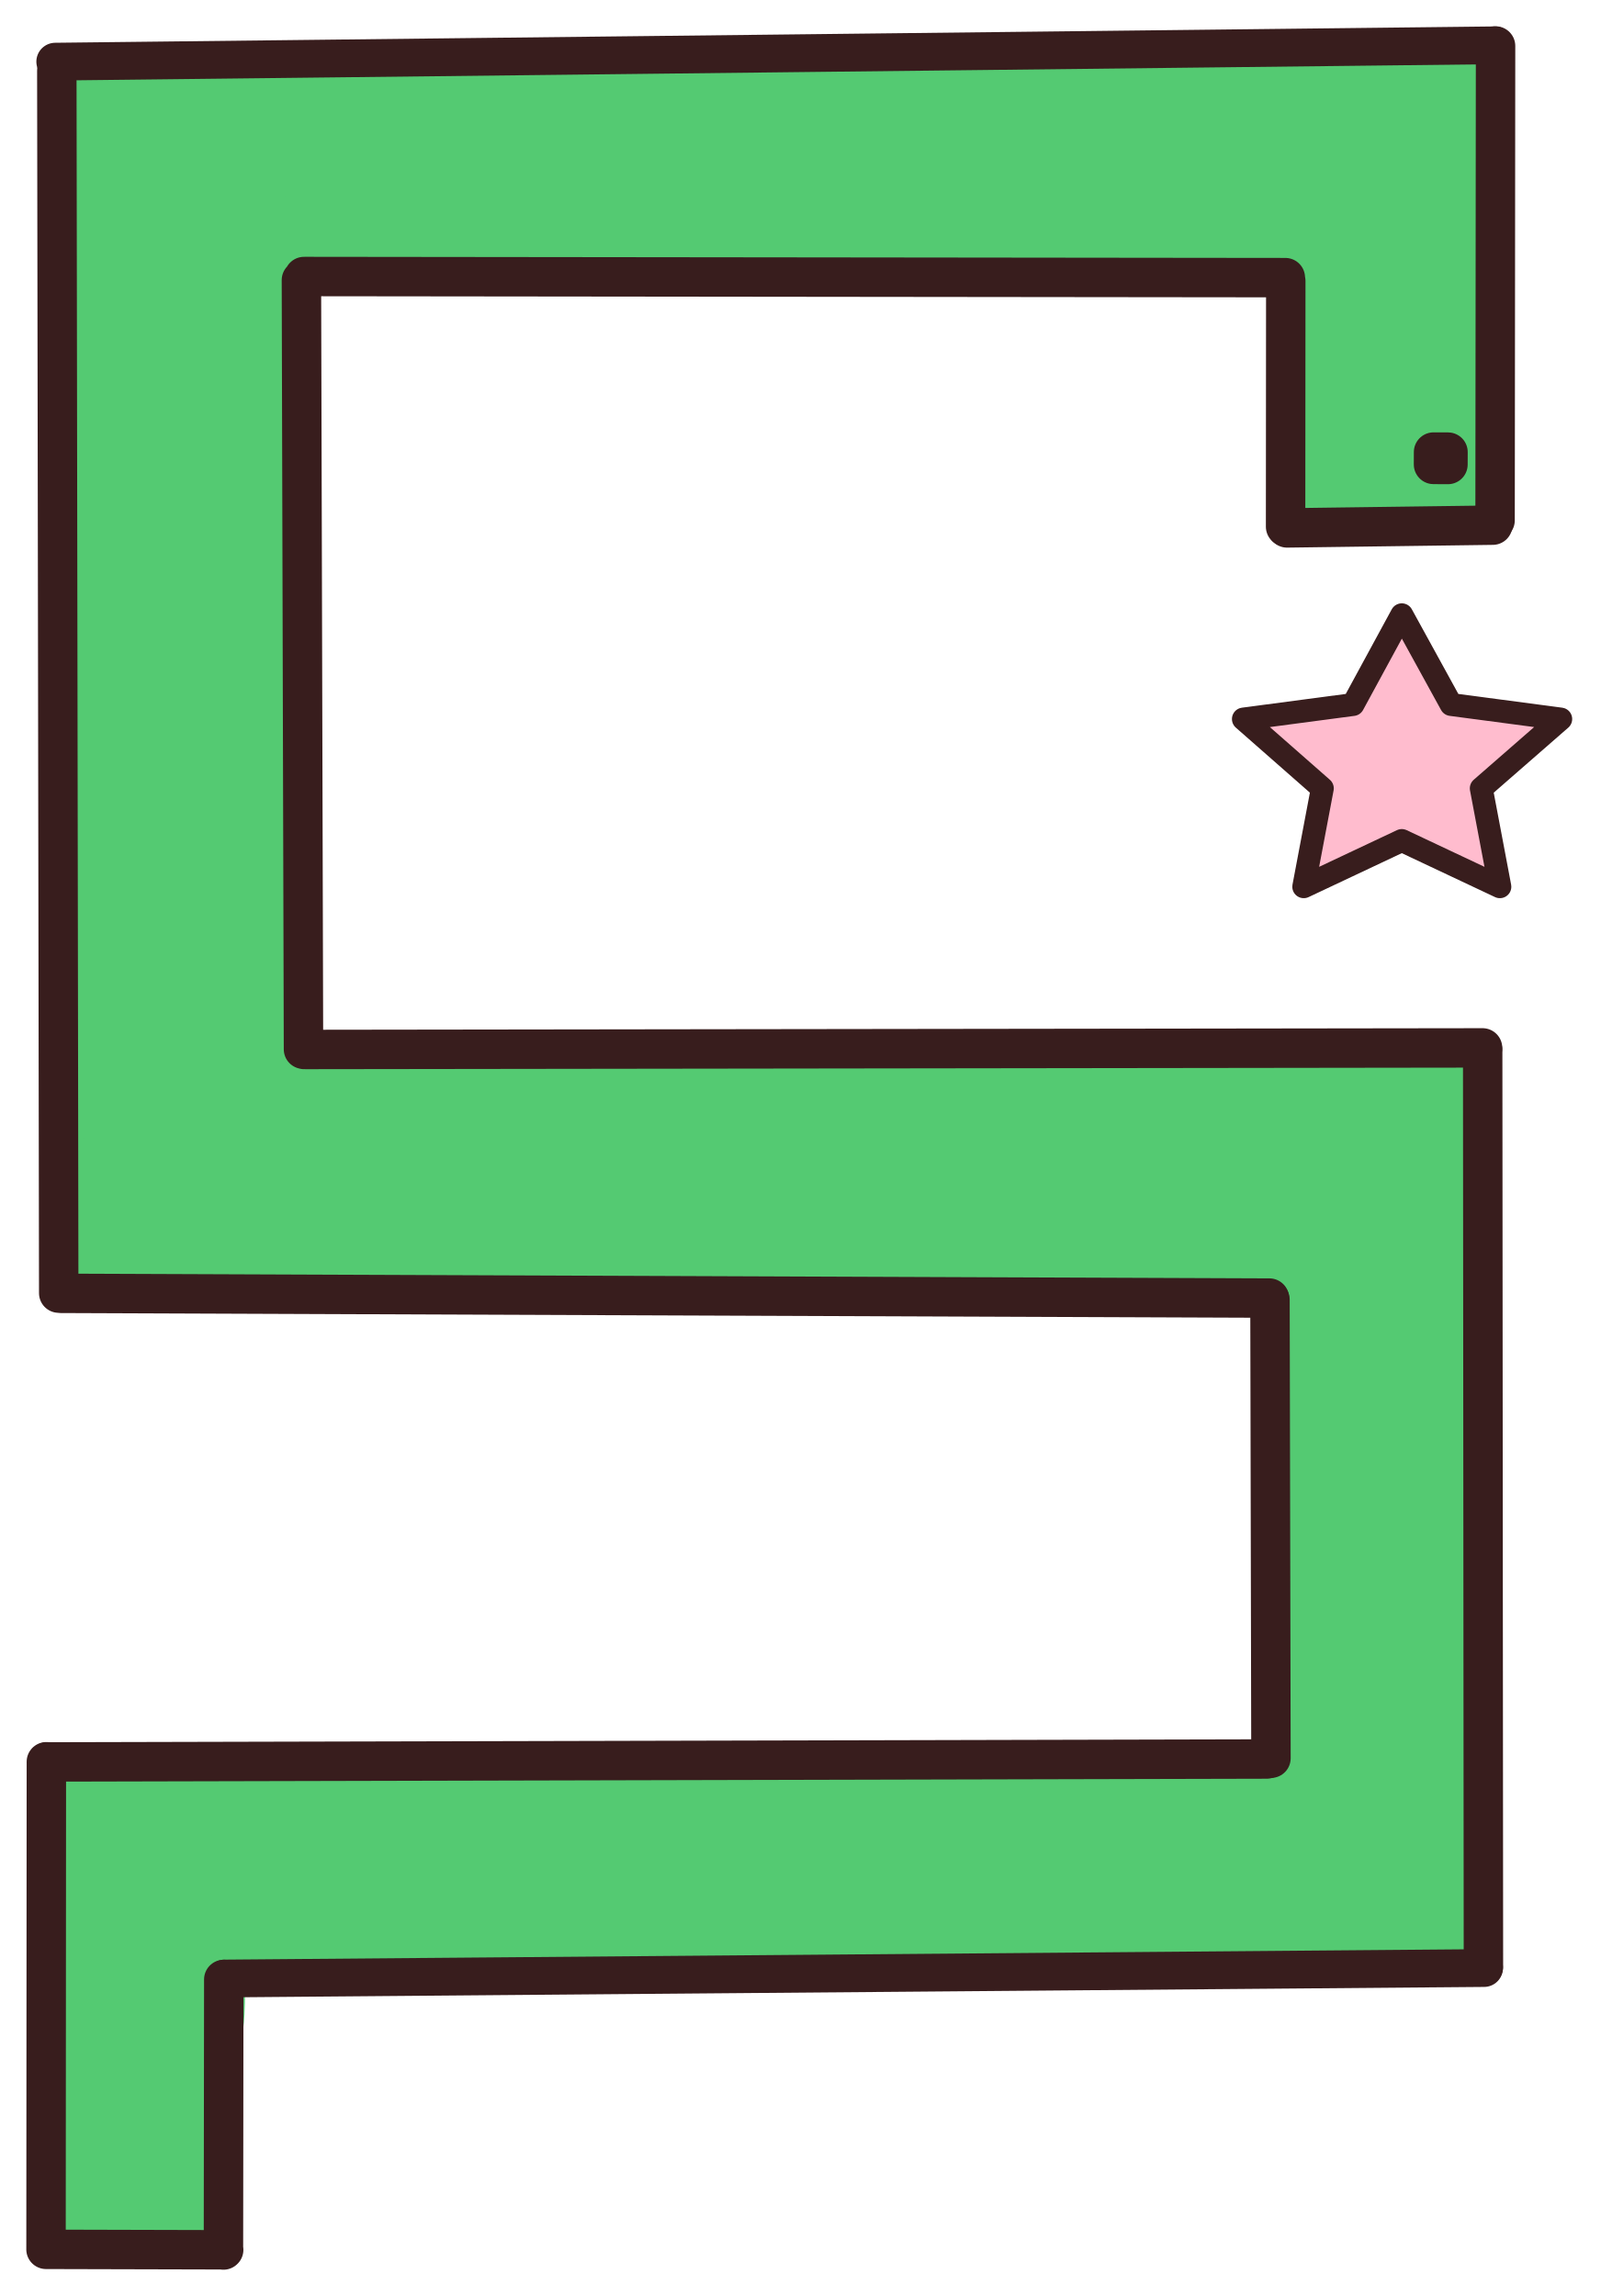
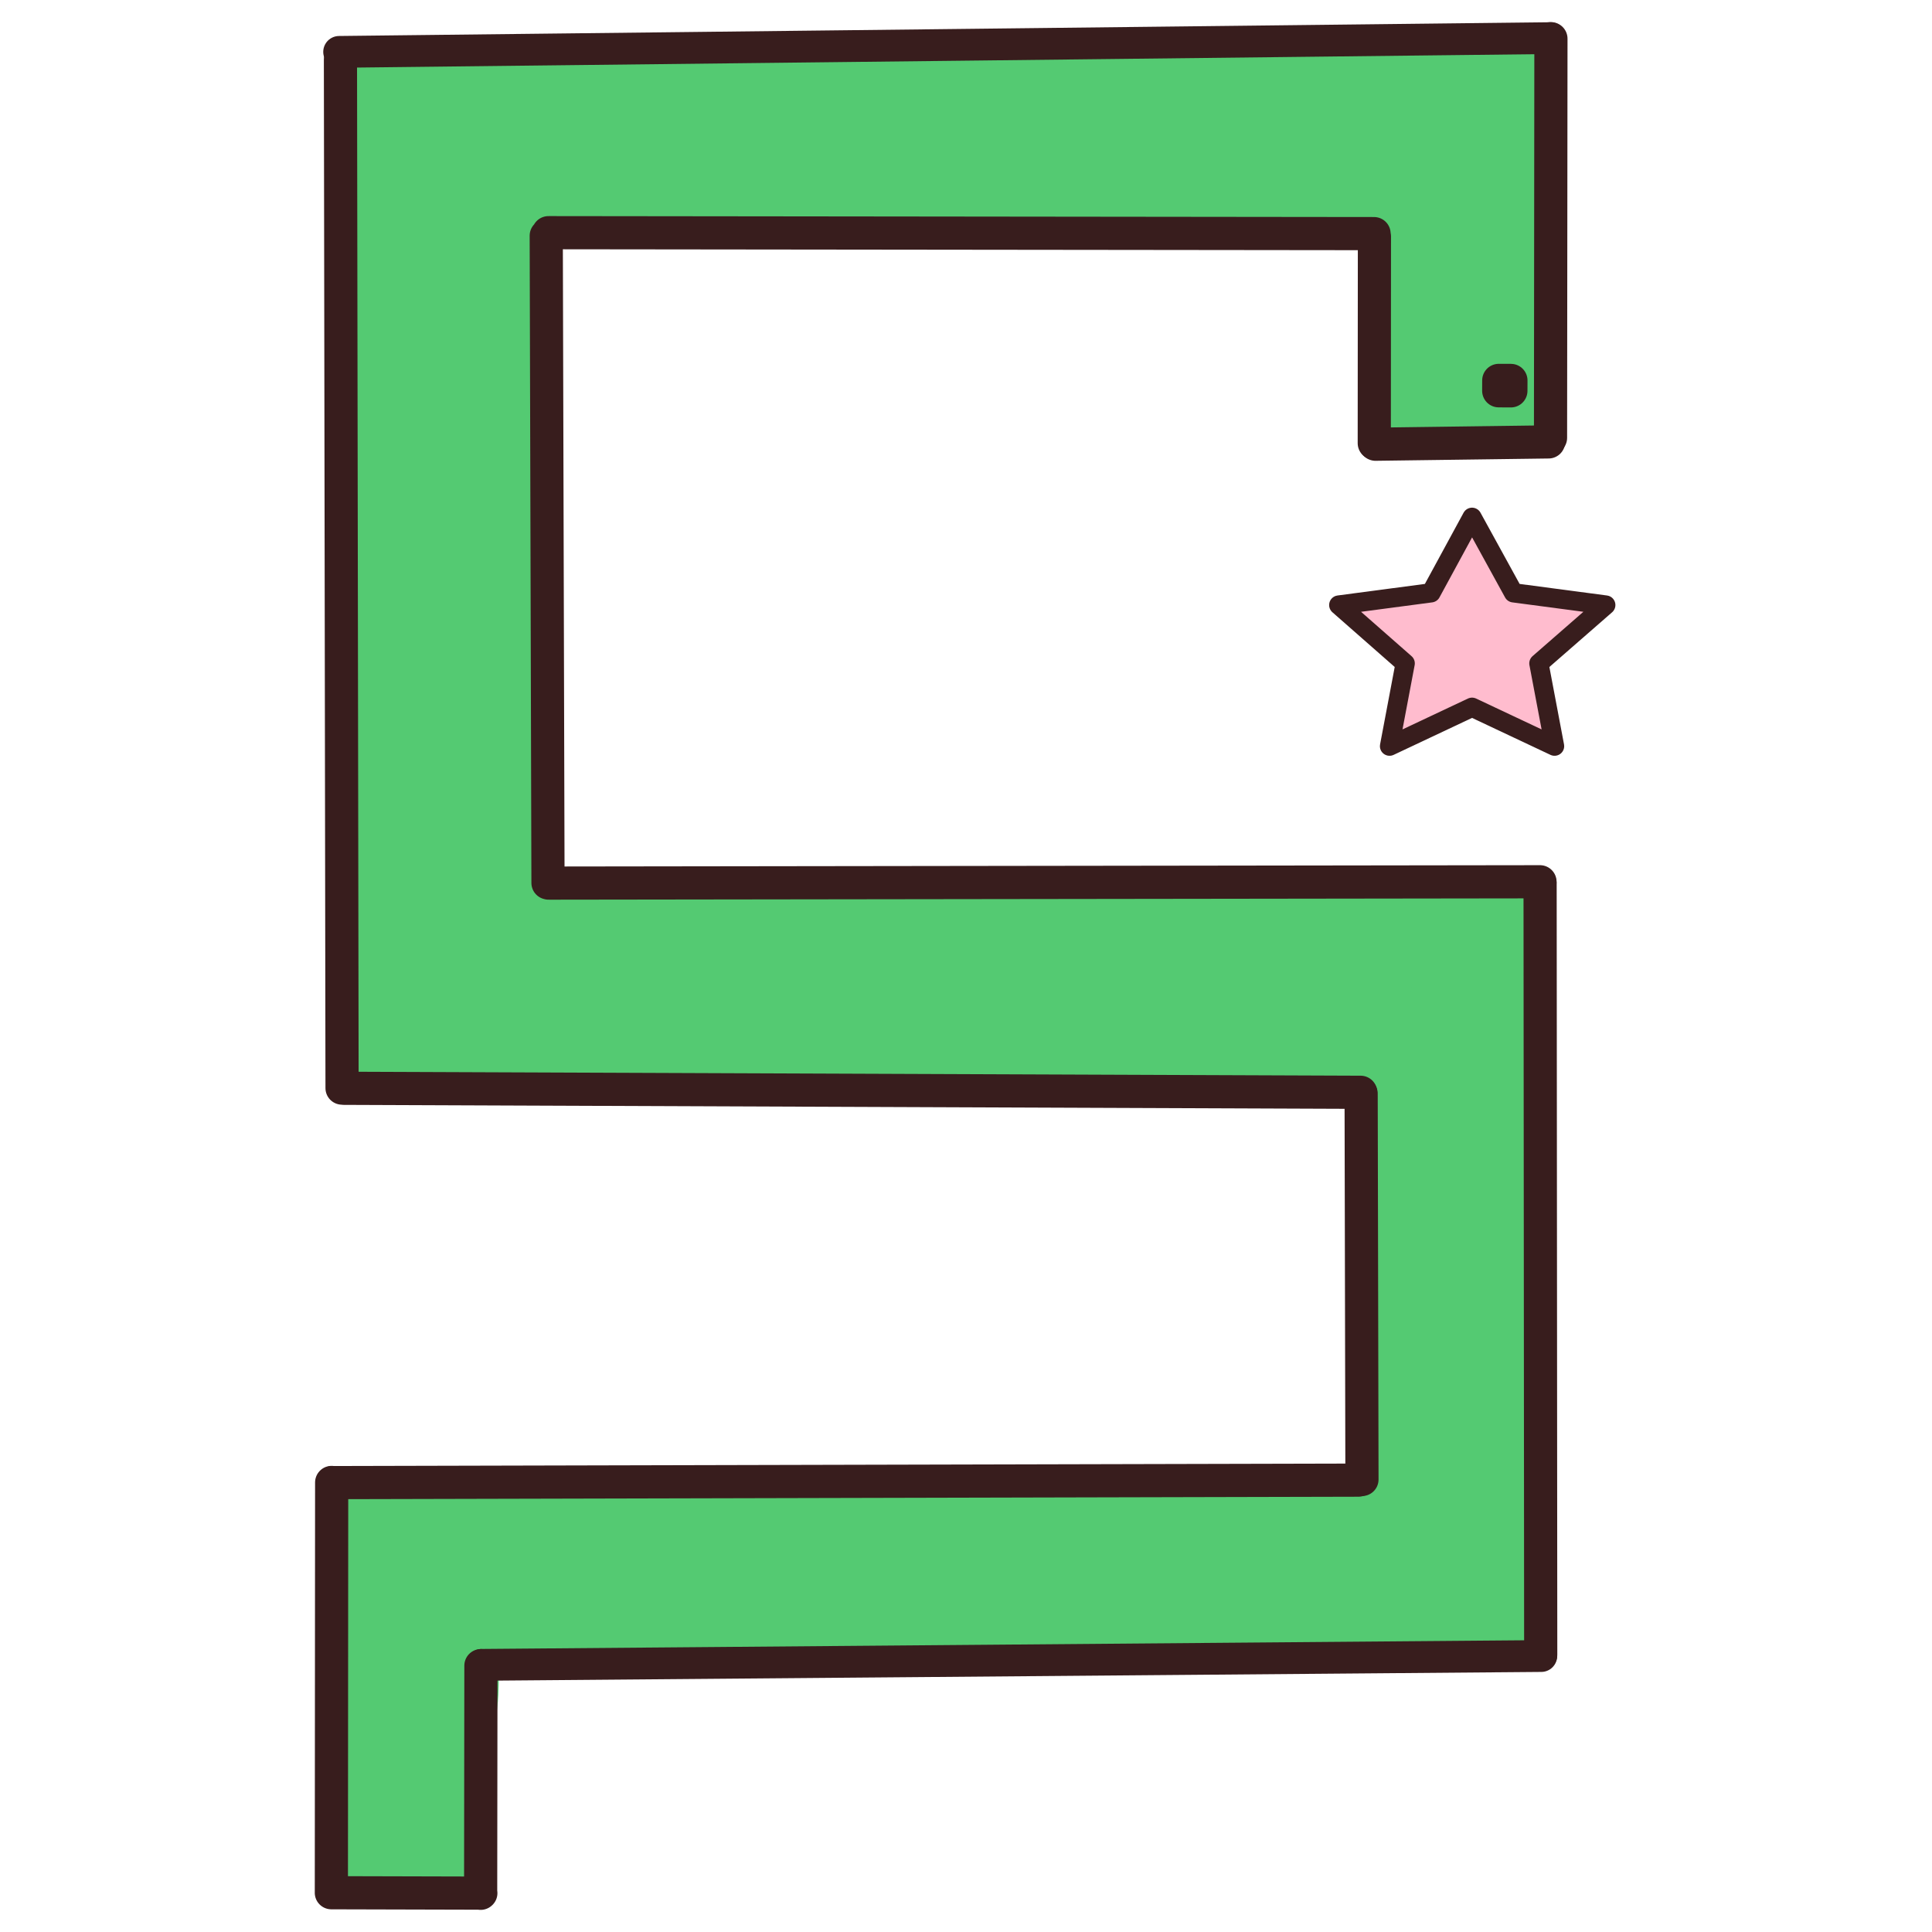
- <svg xmlns="http://www.w3.org/2000/svg" width="91.588" height="98.545pt" viewBox="189.341 410.718 68.691 98.545">
+ <svg xmlns="http://www.w3.org/2000/svg" width="200" height="200" viewBox="189.341 410.718 68.691 98.545">
  <g stroke-linecap="round" stroke-linejoin="round">
    <path fill="#54ca72" stroke="#54ca72" stroke-width=".5" d="m191.895 486.707.022.01q.022 0 .177.029t.467.051q.313.022.501.021.188-.001.312-.003.123-.003.521-.018.397-.015.843-.026.445-.01.747-.01.301-.001.689-.004.387-.003.571-.003.183 0 .267.004.085.003.141.01.057.007.265.009.208.002.352.002t.415-.008q.271-.008.379.001.108.009.197.036.09.027.159.092.07.064.112.124.042.061.075.14.034.079.044.115.01.035.097.771.086.735.106 1.788.019 1.053.032 1.564.013.511.04 1.18.027.67.032 1.003.006.334.031.725.025.391.076 1.107.05.716.035 1.267-.015.551-.041.813-.025.263-.054.49-.03.227-.054.476-.024.248-.051.54-.026.292-.074.751t-.094 1.054q-.047.594-.075.921-.027.327-.044.432-.017.104-.081.594-.063.49-.105.86-.042.371-.113.975-.072.605-.107.887-.036.282-.084.541-.049.26-.167.571-.054.062-.093.105-.038.043-.078.074t-.076.045q-.037.013-.061.022-.023.01-.152.043-.129.033-.307.045-.178.013-.525.075-.346.063-.538.106-.191.042-.352.068-.16.025-.296.042-.137.018-.272.042-.136.024-.247.05l-.226.053q-.115.028-.255.057-.141.03-.401.049-.261.019-.407.023-.146.003-.296-.016-.151-.02-.237-.028-.085-.009-.166-.013t-.317-.008q-.237-.004-.363-.026t-.175-.041q-.05-.019-.142-.046-.092-.028-.142-.039-.051-.012-.137-.023-.086-.011-.124-.014-.037-.002-.111-.017-.074-.014-.099-.016-.024-.002-.081-.003-.056-.001-.084.001-.029.002-.066.004-.036.001-.196.02l-.116.033" />
    <path fill="#54ca72" stroke="#54ca72" stroke-width=".5" d="M198.611 487.167q.136 7.653.812 8.126.677.473 12.065.042.712-.027 1.42-.052.708-.024 1.412-.046.705-.022 1.406-.042.7-.02 1.397-.037.698-.017 1.391-.031.693-.015 1.383-.027.69-.012 1.376-.022.686-.01 1.369-.017.682-.007 1.361-.012.678-.005 1.354-.007.675-.002 1.346-.002t1.339.003q.668.002 1.332.008.664.005 1.325.012.66.008 1.317.018.656.01 1.31.023.653.012 1.281.022.629.01 1.232.017.604.008 1.183.013.58.005 1.134.008.555.002 1.085.003.531.001 1.037 0l.99-.002q.483-.002.943-.003.46-.002.897-.003h.852q.415 0 .809.001.393.001.95.006.558.005 1.209.005.651.001 1.207-.01t1.051-.034q.496-.023.929-.062.433-.039.802-.096.368-.056.821-.167.453-.11.786-.297.334-.187.403-.407.068-.219.085-.676.018-.457.021-.868.003-.412-.003-.931-.007-.519-.031-1.143-.025-.624-.071-1.162-.046-.539-.097-.917-.052-.378-.125-.774-.074-.396-.18-.808-.106-.412-.237-.842-.462-.001-.938.003-.476.004-.964.014-.489.01-.983.024t-.987.03q-.493.016-.978.033-.486.016-.962.032-.475.016-.937.03-.463.015-.913.029-.45.013-.889.025-.439.012-.869.023t-.852.021q-.423.011-.84.02-.418.01-.832.019-.414.01-.826.019t-.822.017l-.821.018-.819.018q-.409.008-.819.017-.409.009-.818.017l-.818.018q-.409.008-.818.017-.409.009-.818.017l-.818.018q-.409.008-.818.017-.409.009-.818.017l-.818.018q-.409.008-.818.017-.409.009-.818.017l-.818.018q-.409.009-.818.017l-.818.018q-.409.008-.818.017-.409.009-.818.017l-.818.018q-.409.008-.817.017-.409.009-.818.017l-.818.018q-.409.008-.818.017-.409.009-.818.017l-.818.018q-.409.008-.818.017-.409.009-.818.017l-.818.018q-.409.008-.818.017-.409.009-.818.017l-.818.018q-.409.008-.818.017-.409.009-.818.017l-.818.018q-.409.008-.818.017-.409.009-.818.017l-.818.018q-.409.008-.818.017-.409.009-.818.017l-.818.018q-.409.009-.818.017l-.818.018q-.409.008-.818.017-.409.009-.818.017l-.818.018q-.409.008-.818.017-.409.009-.818.017l-.818.018q-.409.008-.818.017Z" />
    <path fill="#54ca72" stroke="#54ca72" stroke-width=".5" d="M252.506 456q-.108.017-.183.035-.075.018-.367.029-.293.01-1.064-.003-.771-.014-1.188-.032-.417-.019-.843.021-.426.041-.735.057-.309.017-.565 0-.256-.017-.498-.04-.242-.024-.572-.075-.33-.05-.491-.066-.161-.016-.409 0-.249.016-.377.03-.129.013-.37.058-.242.045-.488.129-.246.085-.412.17-.167.085-.286.205-.119.119-.155.184-.036.065-.039.076-.003.01-.075.231-.071.221-.087.943t.006 1.116q.023.393.034.758.011.364.013.548.002.183.101 1.094t.179 1.518q.08.606.154 1.174.073.568.106.965.032.396.07.819.037.423.072.775.036.353.029.847-.007.494-.022.78-.015.286.019.665.033.379.038.894.005.515-.003.788-.009.273.009.665.017.392.019.81.001.418-.015.891-.016.473.014 1.536.029 1.064.056 1.627.028.564.056.863.028.299.044.549.016.251.03 1.182.015.93.02 1.824.005.894.001 1.441l-.006.815q-.002.267-.007.502-.005.236-.014.548-.01.312.028.769t.077.662q.038.205.086.391.048.186.115.335.067.149.13.234.063.085.146.194.082.109.159.18.077.07.133.108.057.039.124.076.067.038.217.103.15.066.579.188.429.122 1.038.176.608.054 1.234.011t.912-.072q.285-.028.446-.041.161-.013.278-.022.116-.01.135-.013.019-.002.179-.037.161-.036.257-.053.097-.018.179-.035.082-.018.223-.081.141-.064.233-.111.092-.046.119-.063.027-.017.169-.113.142-.097.233-.162.09-.066.134-.105.043-.04.114-.113.071-.073.145-.154.075-.081.153-.184.078-.104.136-.213" />
    <path fill="#54ca72" stroke="#54ca72" stroke-width=".5" d="M191.943 456.545q.002.135.057.791.056.656.061 1.56.006.903.013 1.402.006.498.019.783.013.285.05.679.037.395.089.843.051.448.055 1.057.003.609.006.978.003.37.022.505.019.136.059.326.039.191.081.287.042.097.081.157.04.061.079.087.04.026.113.07.072.045.257.076.186.032.32.025.135-.008.471.015.336.023.654.039.318.017.762.014.443-.004.839-.008.396-.004.875-.048t.741-.073q.263-.03.695-.062.432-.033 1.018-.108.585-.074.932-.106.347-.031.776.011.429.042.868.075.44.032.844.026.403-.006.868.017.465.023.814.042.348.02.639.028.29.007.571.022.28.016.605.057.325.042 1.218.073.894.031 1.387.042.494.011.828-.009.335-.021.712-.057.377-.035.909-.036.533 0 1.04.049.506.049 1.111.034.604-.015.929-.044.325-.029.809-.056.485-.027.814-.058.329-.031.631-.048.302-.018.501-.011.2.006.492.032.292.026.412.033.12.007.213.011.092.003.972-.009t1.39-.032q.51-.019.741-.04.23-.021.656-.039.426-.017.768-.008.341.009.786.041.444.032 1.349.054.906.022 1.806.041.899.02 1.382.024.482.005.674-.003.192-.007.572-.019.381-.011 1.298-.042.917-.031 1.457-.051.54-.019.822-.019.282 0 .836.005t1.805-.038q1.251-.044 2.803-.069 1.553-.025 1.94-.004.387.022.944.076.558.054 1.253.072.695.017 1.006-.017.312-.034.452-.071.14-.037.2-.067.061-.03.102-.065.04-.034.081-.079.041-.046.045-.053.004-.007.261-.403.257-.395.558-1.15.301-.755.483-1.288.183-.532.261-.808.077-.276.11-.485.033-.208.072-.575.038-.367.071-.751.033-.383.007-.8-.026-.417-.053-.634-.028-.216-.031-.498-.003-.282-.022-.544-.019-.263-.03-.439-.011-.175-.022-.269-.011-.094-.026-.144-.014-.05-.056-.135-.042-.086-.044-.096-.003-.011-.028-.039t-.029-.038q-.004-.01-.062-.042-.058-.032-.071-.034-.013-.002-.128-.037" />
    <path fill="#54ca72" stroke="#54ca72" stroke-width=".5" d="m192.179 413.973.051.01q.057.006.234-.036.176-.042.347-.073.172-.031.521-.026.349.006.516.016.166.009.59-.016.425-.025.985-.082.559-.057.927-.117.367-.059.846-.088.48-.029.946-.045.466-.016.679-.022.212-.006.335-.003.123.003.713.025.59.022.827.042.237.019.346.05.109.031.473.228.016.008.2.557.183.548.286 1.291.102.743.142 1.125.04.382.049.858.01.476.005.927-.005.451-.002.805.003.354.01.557.007.203-.007.69-.013.486-.042.874-.029.387-.035.664-.006.277-.014.87-.009.594-.022.88-.014.287-.019.445-.005.159.002.975.007.817.04 1.734.033.916.056 1.439.022.523.043.827.02.304.054.758.035.455.069 1.444.035.989.076 1.783.041.795.069 1.177.027.382.074.925.047.544.06.823.013.278-.01.916t-.046 1.492q-.023.855-.053 1.819t-.05 1.427q-.02.462-.018.732.001.269.015.413.013.143.036 1.804.023 1.662.049 2.529.025.866.044 1.281.019.415.032.624.013.209.057.766.045.556.059 1.243.015.686.027 1.082.011.395.022.634.012.24.041.752.03.512.056 1.04.026.528.025.811-.002.282-.019.527l-.02.287q-.004.042-.032.202-.028.161-.107.395-.08.233-.146.34-.066.108-.185.228-.119.121-.184.177-.065.056-.182.139-.117.083-.242.156-.124.072-.23.129-.105.056-.347.168-.242.111-.574.22-.331.109-.541.162-.209.053-.857.201-.648.147-1.005.223-.357.075-.78.034-.423-.041-.668-.09-.245-.05-.385-.069-.14-.02-.631-.039t-.796-.001q-.306.017-.463.036-.158.019-.281.038-.123.02-.425.058-.302.039-.469.064-.168.025-.278.061-.11.036-.144.046-.035.01-.133.049-.099.039-.286.132l-.195.125" />
    <path fill="#54ca72" stroke="#54ca72" stroke-width=".5" d="m200.695 413.621.001.033q.049.246.079.501.029.254.085.77.055.516.151 1.385.097.869.17 1.526.073.657.144 1.318t.134 1.048q.063.387.098.56.035.173.137.437.103.264.187.407.083.143.125.207.041.065.078.109t.143.123q.105.079.229.154.123.075.397.131.275.056.52.079.244.023.562.047.318.025.593.024.274-.002.821-.043.547-.041 1.375.011.828.052 1.267.106.439.054 1.075.055.635.001 1.762-.056t1.825-.079q.699-.022 1.145-.033.446-.011.681-.001.235.01.817.031.581.02 1.177-.006.596-.026 1.046-.03.45-.005 1.3-.033.85-.029 1.341-.037.491-.007 1.226.06.734.068 1.842.079 1.107.012 1.752-.012.644-.024 1.214-.087.569-.064.971-.082.401-.019.882.024.48.043 1.361.026.88-.016 1.438-.035.558-.019.938-.023.38-.004.612-.008.233-.004.89-.033.657-.03.926-.05.269-.02.737-.043.468-.022 1.223-.053.756-.031 1.33-.055.574-.023 1.162-.048.589-.024 1.171.017.581.04.848.077.267.036.74.045.473.009.901.034.427.025.783.052.355.028.602.028.247.001.433.001.185 0 .482.004.296.004.481.01.184.005.271-.007.088-.012.489-.049.401-.037.696-.07.295-.033.928-.147.633-.114 1.058-.217.425-.103.73-.183.304-.081.466-.12.162-.039.402-.1.239-.061.481-.127.241-.067.404-.116.163-.048.375-.109.211-.061.42-.132.209-.071.389-.167.179-.096.509-.301.33-.206.388-.263.057-.056.161-.236.104-.181.176-.409.072-.229.088-.329t.02-.158q.004-.057.02-.233.016-.175.027-.288.011-.113.026-.198.014-.086.038-.437t.017-.546q-.008-.195-.015-.546-.007-.35-.031-.594-.025-.245-.05-.532-.025-.287-.069-.611-.043-.325-.066-.454-.023-.129-.058-.236-.034-.107-.055-.158-.021-.052-.045-.128-.024-.075-.103-.276-.08-.2-.12-.295-.04-.094-.083-.206-.043-.112-.129-.284l-.162-.272-1.615.044-1.615.044-1.615.044-1.614.044-1.615.044-1.615.044-1.615.044-1.615.044-1.615.044-1.614.044-1.615.044-1.615.044-1.615.044-1.615.044q-.807.022-1.615.043l-1.615.044-1.615.044-1.616.042q-.808.021-1.616.041-.809.02-1.619.038-.81.018-1.621.033-.812.014-1.627.024t-1.634.013q-.819.003-1.642-.002-.824-.006-1.653-.019-.829-.014-1.662-.034-.833-.02-1.667-.043-.835-.023-1.667-.043-.832-.019-1.659-.028-.826-.01-1.645-.006-.818.003-1.622.032-.803.028-1.6.067Z" />
    <path fill="#54ca72" stroke="#54ca72" stroke-width=".5" d="M244.821 421.56q-.016.039-.057.521-.042.482-.038 1.172.003.69.001 1.018-.002.328-.015.591-.013.263-.056.878-.043.615-.052.986-.01.372-.014.911t.032 1.069q.037.529.056.82.02.29.029.596.009.307.024.501.015.194.099.653.084.46.163.851.08.391.15.562.07.171.117.225.047.053.097.081.05.028.17.045.121.016.225.021.104.005.201.005.097 0 .441-.036.345-.036.66-.081.316-.046.909-.06.592-.014.929-.017.336-.004.582-.031.246-.028.577-.096.331-.069.57-.094.24-.025.33-.026.09-.002.293.025.202.026.367.045.164.019.225.021.06.003.406-.02.346-.022.661-.13.098-.131.225-.545.127-.414.174-.7.046-.285.056-.61.01-.324.006-.495-.004-.172.011-.8.014-.629.027-.999.014-.37-.021-.778-.035-.408-.045-1.306-.011-.898-.013-1.549-.002-.652-.012-.938-.009-.287-.048-.594-.039-.308-.058-.476-.018-.168-.029-.343-.011-.175-.01-.624 0-.448.016-.926.016-.479.033-.732.016-.254.025-.381.01-.127.014-.267.003-.14.014-.29.011-.151.003-.306" />
    <path fill="#ffbcce" stroke="#ffbcce" stroke-width=".5" d="m249.39 437.43-.045.057q-.018.019-.141.226-.122.207-.216.417-.095.209-.149.338-.054.129-.217.472-.163.343-.265.587-.101.245-.15.376-.048.132-.078.208-.031.077-.125.272t-.157.306q-.063.11-.152.208-.089.097-.092.102-.003.004-.039.035-.037.03-.069.046-.032.015-.087.032-.055.017-.207.034-.151.016-.338.016-.186 0-.534.014-.347.015-.665.062-.318.047-.507.076-.189.028-.262.033-.073.005-.304.012-.231.007-.377.009-.146.003-.32.004-.174.002-.348.029-.175.027-.287.049-.113.022-.142.025-.028.003-.07.015-.043.011-.095.022-.052.012-.103.027-.051.014-.092.042-.014.024-.002.094.001.001.026.034.025.033.05.064.025.03.07.08.046.05.186.189.141.138.351.321.211.184.342.289.131.106.3.217.169.111.341.211.173.1.345.231.172.13.247.189.075.059.109.086.035.026.079.055.044.028.143.117.098.09.152.144.054.054.095.092.041.037.103.088.062.051.162.153.1.102.167.169.068.067.097.09.028.024.06.046.033.021.062.044.029.023.043.037.015.014.062.063.048.049.089.086.041.037.071.085l-.012.012-.032.018q-.008.004-.019.011-.01.007-.02.015-.009.008-.039.053-.03.046-.048.077-.018.032-.103.236-.085.204-.138.356-.053.151-.073.223-.021.072-.051.178-.029.105-.097.404-.067.298-.13.569-.062.271-.174.645-.111.373-.123.438l-.015.083q-.003.018-.014.045t.01.286q.018.003.071-.022.053-.025.275-.1.222-.075.363-.124.141-.048.492-.233t.537-.293q.185-.108.363-.218.179-.109.376-.227.198-.119.338-.185.139-.066.33-.137.191-.071.387-.166.196-.094.358-.159.162-.065.215-.079.053-.014.085-.019.031-.004.058-.009.027-.006.205.01.119.07.142.082.023.013.143.091t.328.197q.207.118.313.173.106.055.172.096.065.042.177.114.111.071.213.135.102.064.34.164.237.1.43.191t.37.197q.177.106.265.165.088.06.128.083.04.023.109.068.069.045.153.106.084.062.108.077.024.016.093.047.068.031.123.052.054.021.093.025.039.005.121-.002.003-.01-.015-.149-.018-.139-.085-.306-.067-.167-.113-.288-.046-.121-.106-.518-.06-.398-.079-.588-.018-.191-.036-.308-.019-.116-.055-.242-.037-.126-.082-.323-.045-.198-.065-.3-.02-.103-.043-.17-.023-.067-.039-.127-.017-.06-.023-.087-.006-.028-.046-.177-.04-.15-.045-.191-.006-.041-.01-.078-.005-.036-.005-.079-.001-.043.009-.121.011-.078.017-.096.007-.018.121-.19.115-.172.311-.37.197-.198.329-.306.133-.109.215-.167.082-.057.224-.152.141-.094.302-.236.162-.143.247-.22.085-.078.238-.185.153-.106.176-.124.023-.017.106-.073.082-.056.189-.135.108-.079.176-.13.068-.05.099-.07.032-.021.138-.089.106-.068.135-.092.028-.025.069-.069.042-.043.059-.063.018-.019.052-.074.034-.054.049-.093.013-.075.003-.135-.018-.029-.405-.112-.386-.082-.907-.111-.521-.028-.762-.021-.241.007-.809.032-.568.025-.769.026-.201.002-.335.005t-.185.005q-.051.002-.053.001-.002-.001-.096-.011-.095-.009-.14-.016l-.015-.016q-.003-.007-.047-.061" />
    <path fill="none" stroke="#381d1d" stroke-width="1.621" d="m253.494 412.663-61.782.701" />
    <path fill="none" stroke="#381d1d" stroke-width="1.692" d="m191.779 413.757.082 52.462M253.522 412.692l-.021 20.359M243.815 466.432l-51.86-.204M202.276 422.74l.089 33.013M252.964 455.694l-50.566.068M244.5 422.634l-42.11-.048M244.519 422.778l-.008 10.545M243.7 486.215l-52.336.126" />
    <path fill="none" stroke="#381d1d" stroke-width="1.621" d="m253.029 495.187-54.042.449" />
    <path fill="none" stroke="#381d1d" stroke-width="1.692" d="m252.969 455.799.032 39.316M191.331 486.333l-.015 20.907M243.841 466.503l.042 19.679M253.402 433.258l-8.828.118M198.944 495.677l-.014 11.612M198.94 507.28l-7.625-.02M250.861 430.121l.62.002-.002.531-.62-.003Z" />
    <path fill="none" stroke="#381d1d" stroke-width=".982" d="m249.498 446.793-4.208 1.984.798-4.222-3.388-2.976 4.705-.623 2.093-3.852 2.116 3.852 4.705.623-3.411 2.976.799 4.222Z" />
  </g>
</svg>
